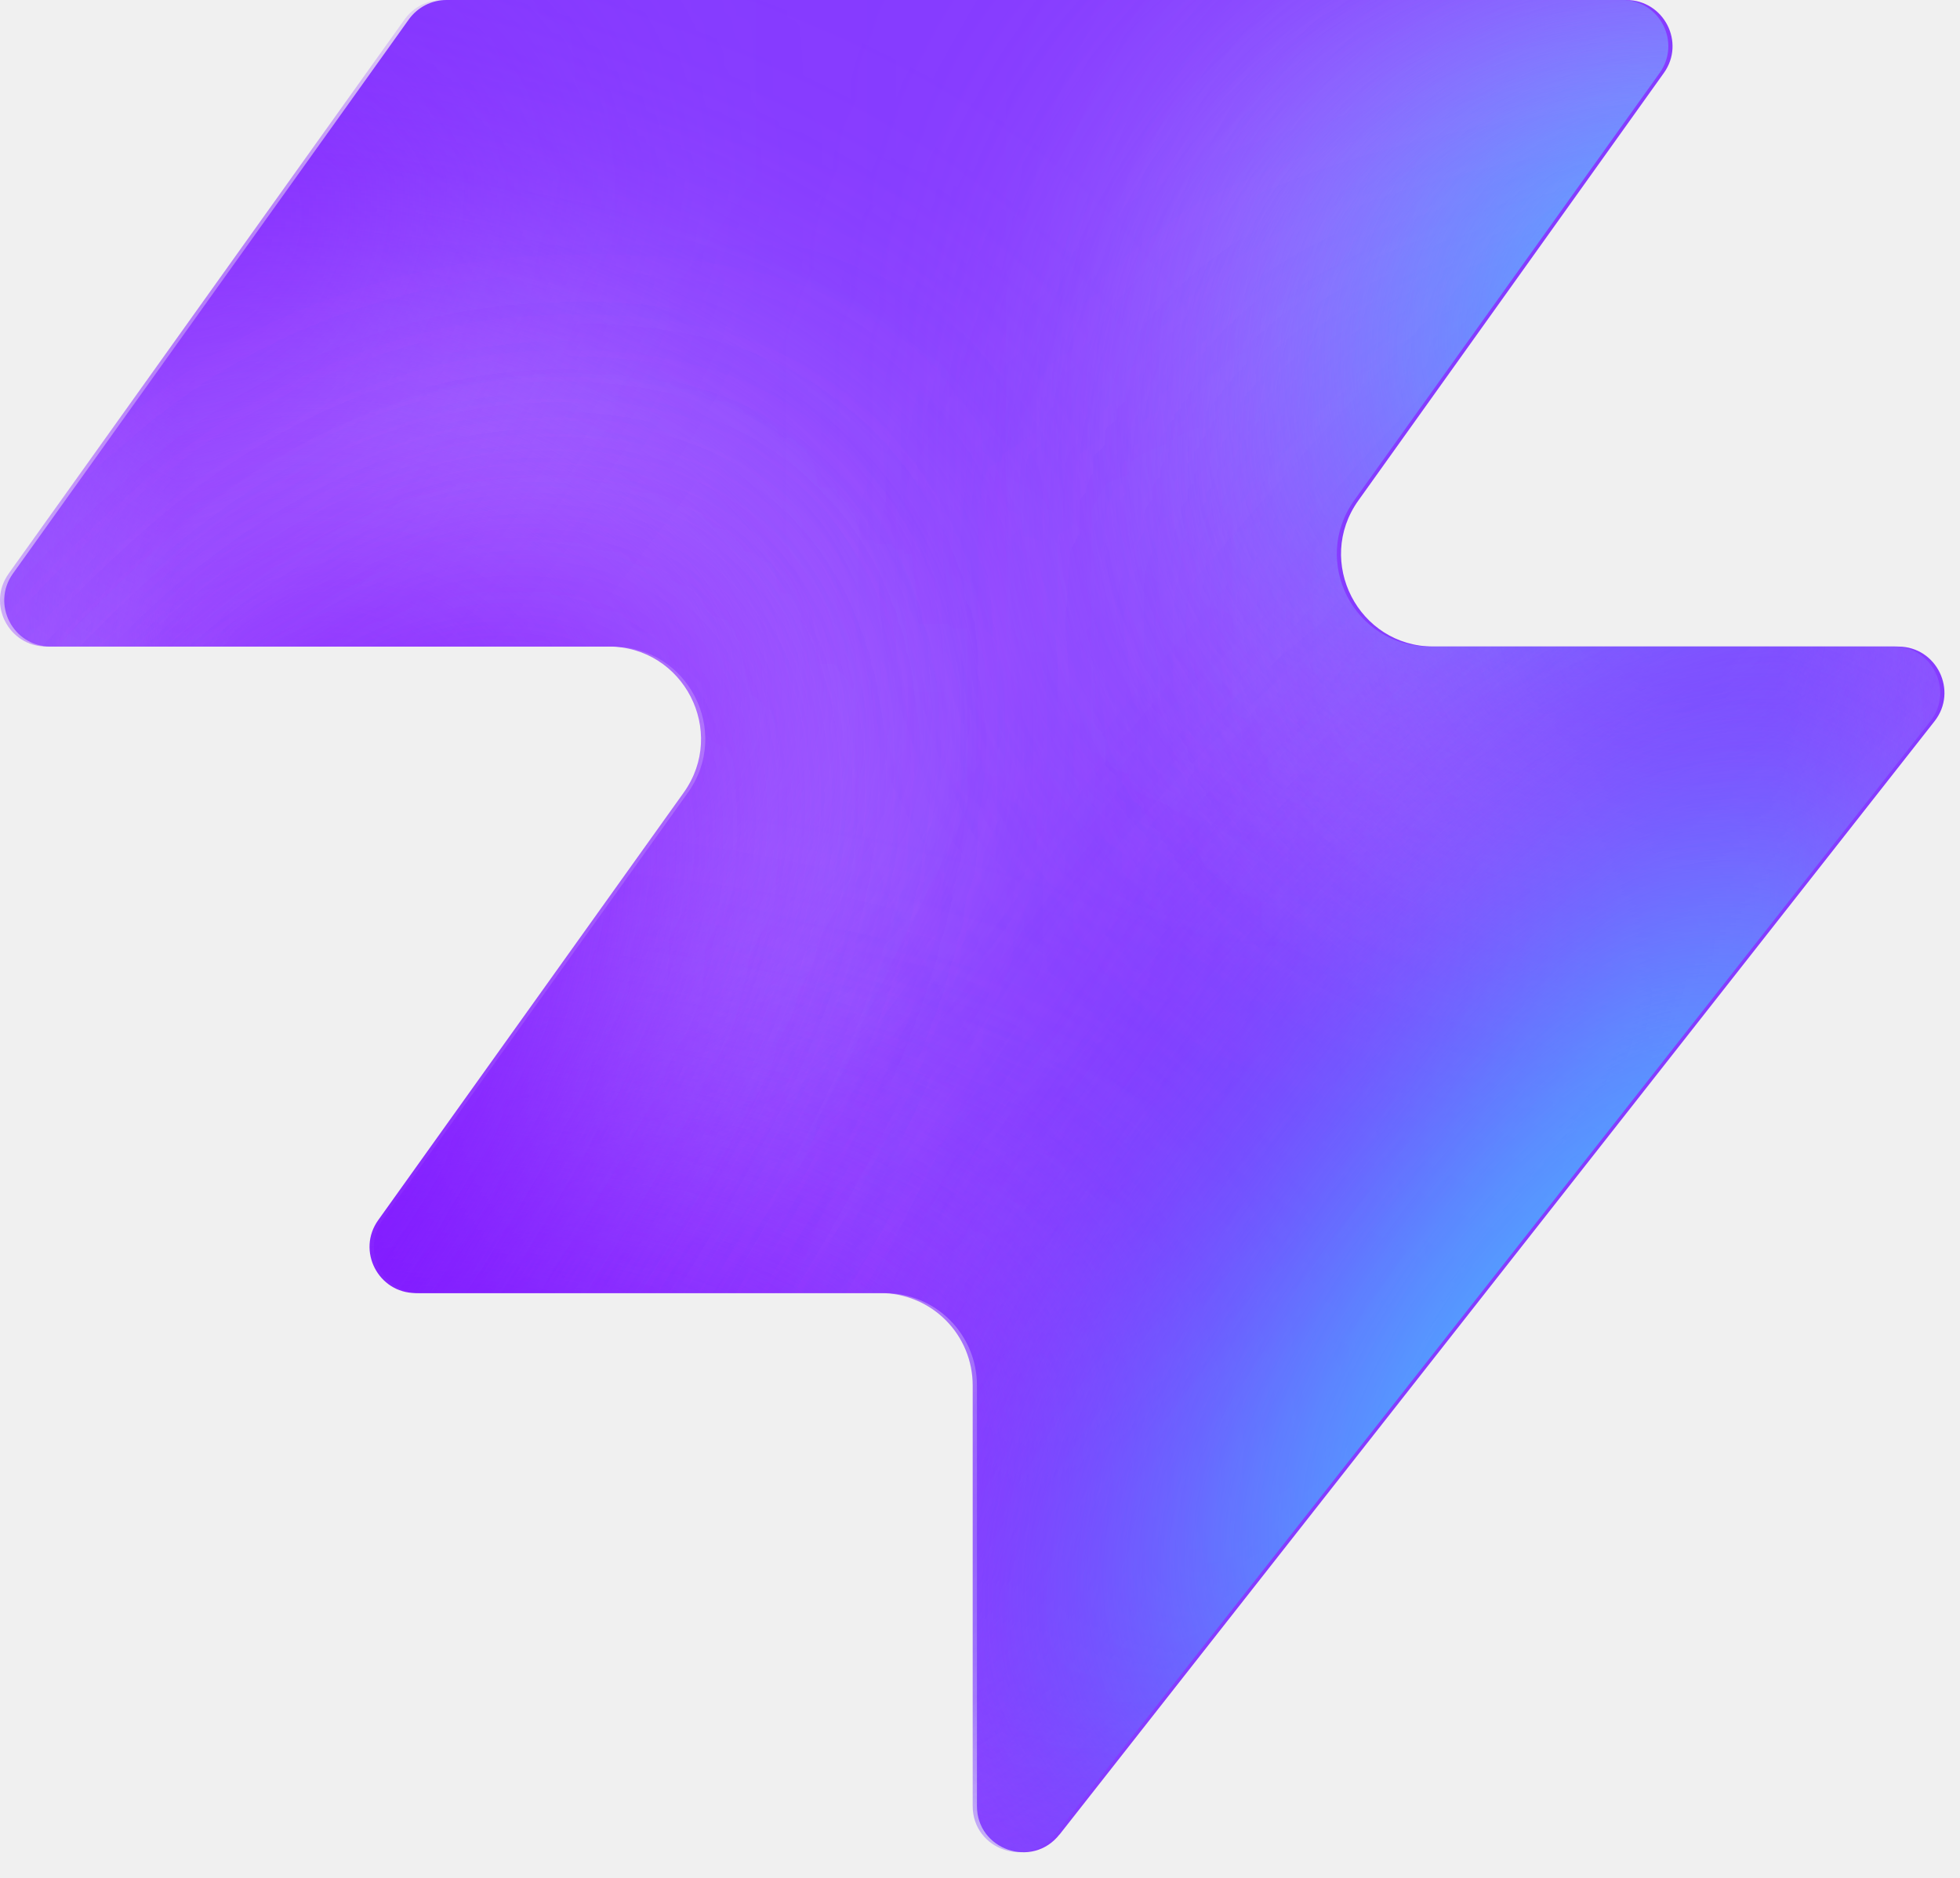
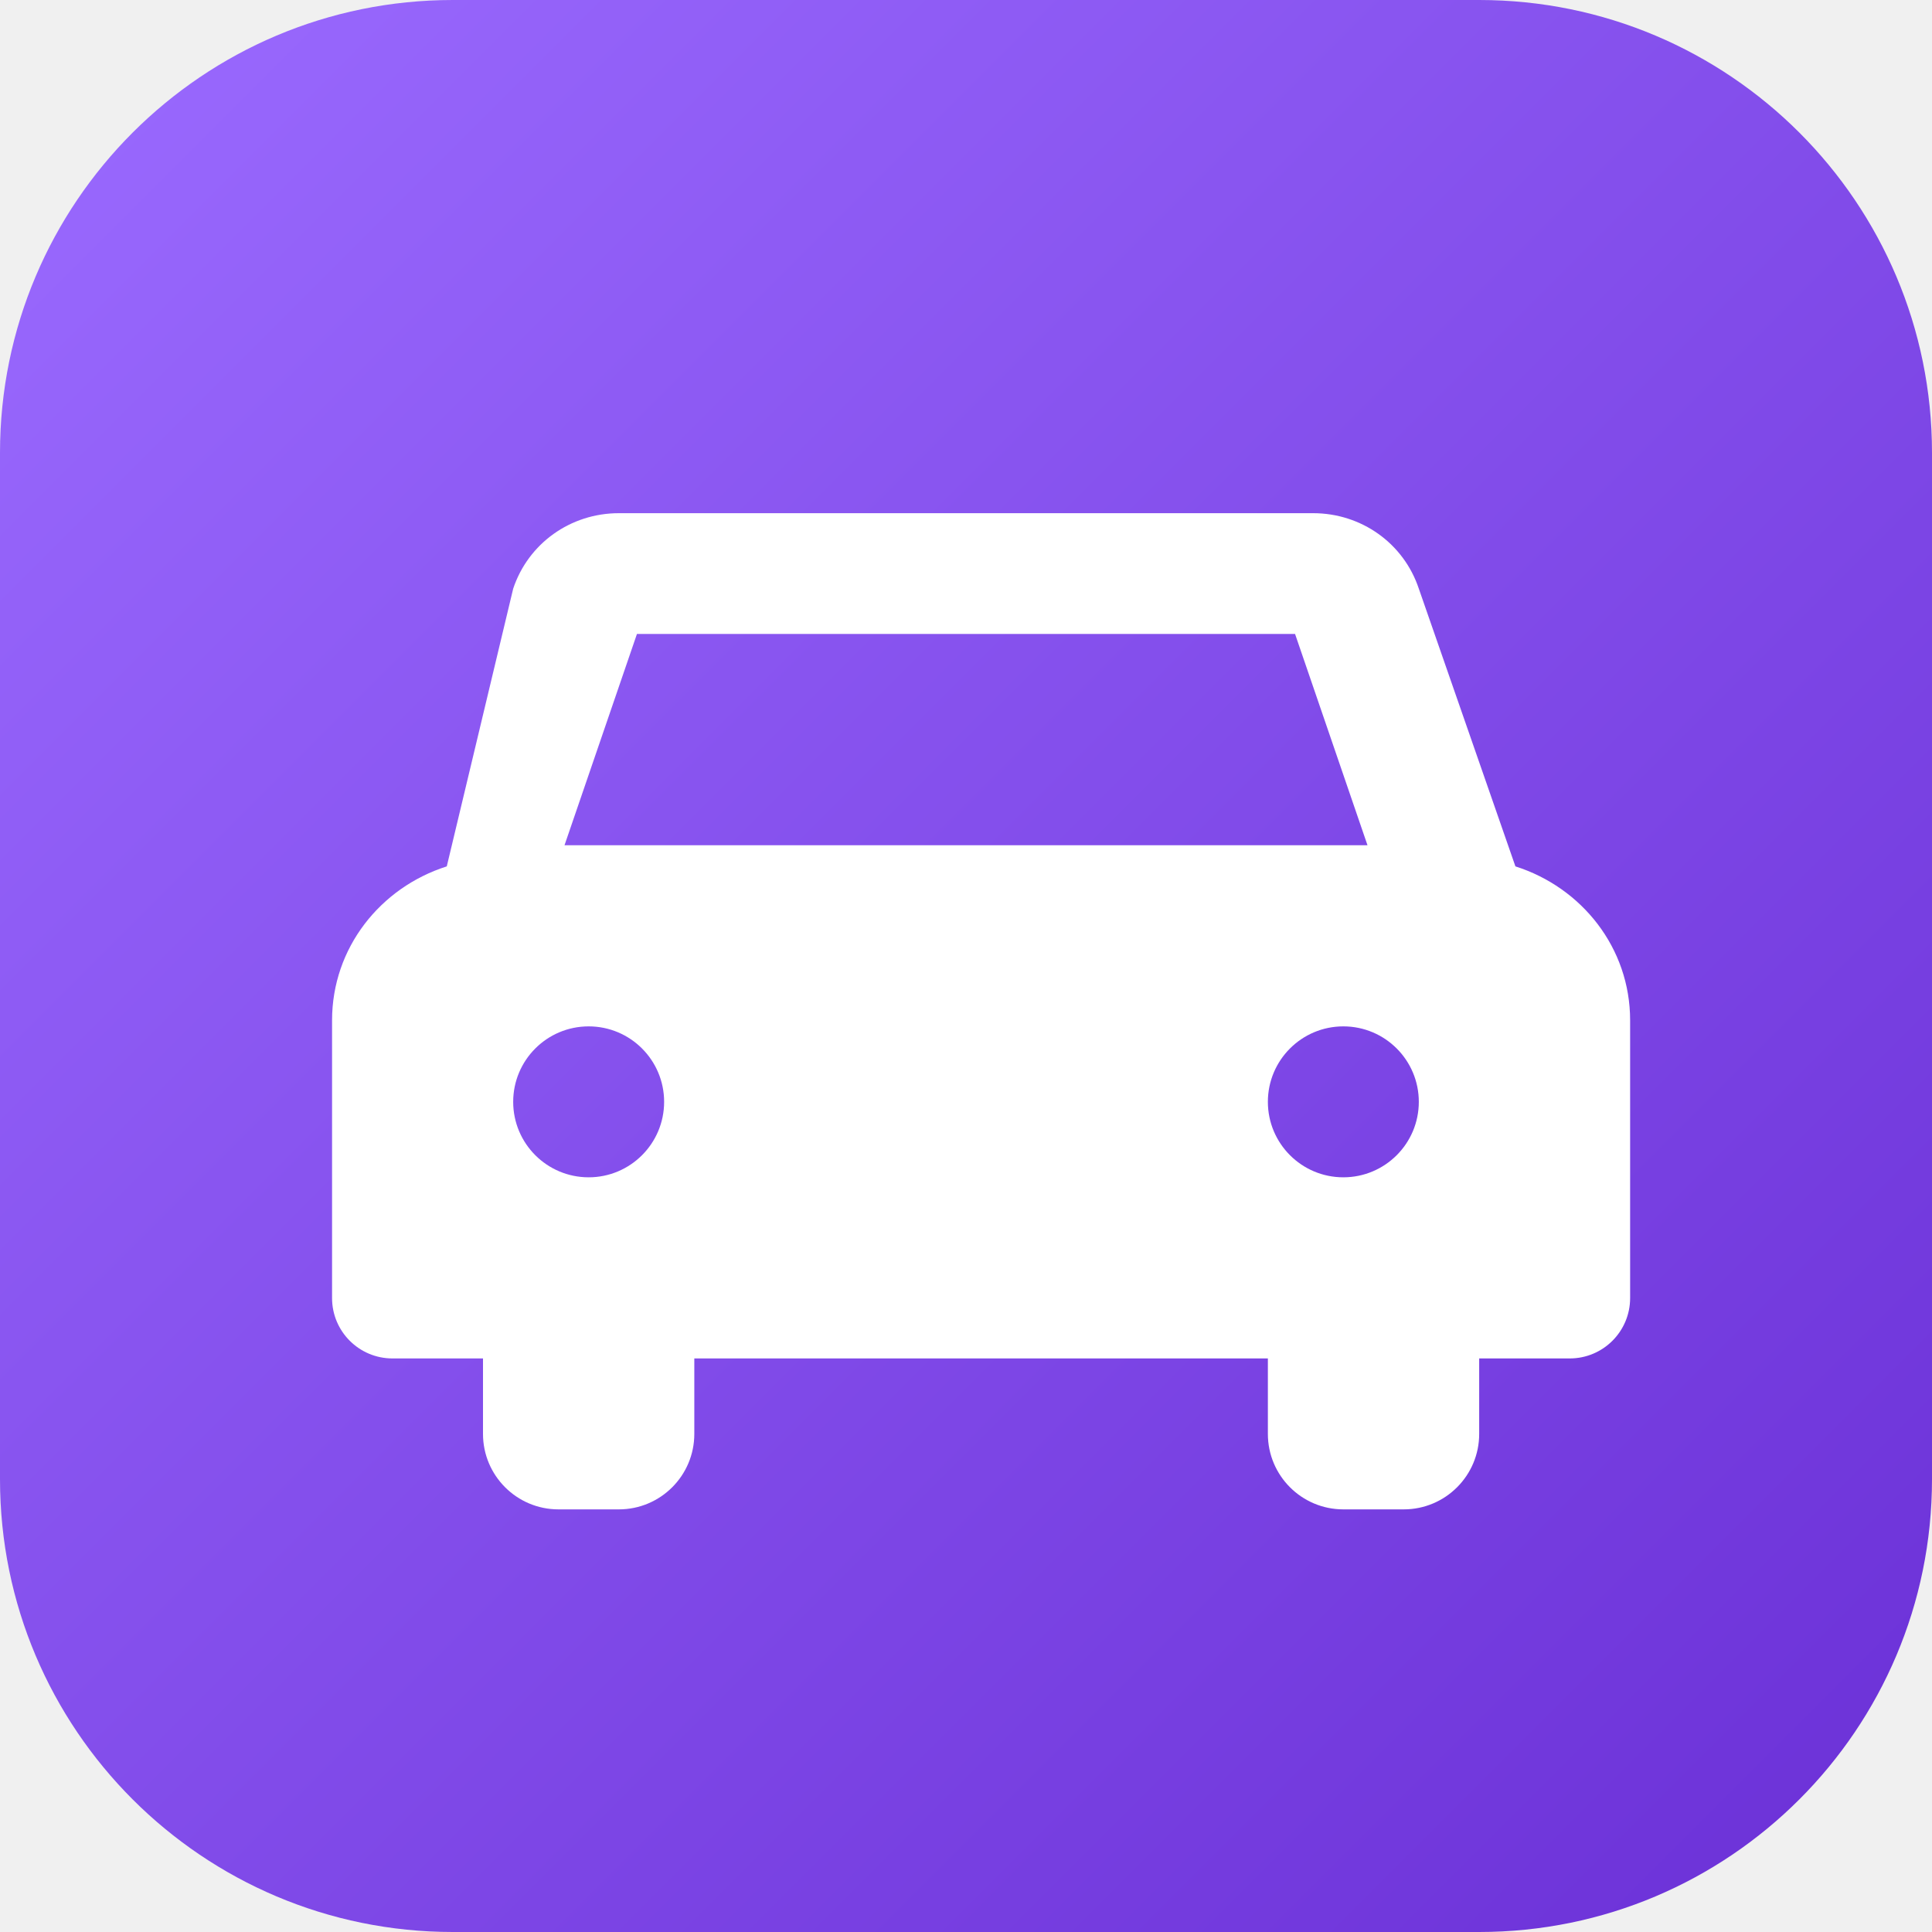
- <svg xmlns="http://www.w3.org/2000/svg" width="48" height="46" fill="none" viewBox="0 0 48 46">
-   <path fill="#863bff" d="M25.946 44.938c-.664.845-2.021.375-2.021-.698V33.937a2.26 2.26 0 0 0-2.262-2.262H10.287c-.92 0-1.456-1.04-.92-1.788l7.48-10.471c1.07-1.497 0-3.578-1.842-3.578H1.237c-.92 0-1.456-1.04-.92-1.788L10.013.474c.214-.297.556-.474.92-.474h28.894c.92 0 1.456 1.04.92 1.788l-7.48 10.471c-1.07 1.498 0 3.579 1.842 3.579h11.377c.943 0 1.473 1.088.89 1.83L25.947 44.94z" style="fill:#863bff;fill:color(display-p3 .525 .23 1);fill-opacity:1" />
-   <mask id="a" width="48" height="46" x="0" y="0" maskUnits="userSpaceOnUse" style="mask-type:alpha">
-     <path fill="#000" d="M25.842 44.938c-.664.844-2.021.375-2.021-.698V33.937a2.26 2.26 0 0 0-2.262-2.262H10.183c-.92 0-1.456-1.04-.92-1.788l7.48-10.471c1.07-1.498 0-3.579-1.842-3.579H1.133c-.92 0-1.456-1.04-.92-1.787L9.91.473c.214-.297.556-.474.92-.474h28.894c.92 0 1.456 1.04.92 1.788l-7.48 10.471c-1.07 1.498 0 3.578 1.842 3.578h11.377c.943 0 1.473 1.088.89 1.832L25.843 44.94z" style="fill:#000;fill-opacity:1" />
-   </mask>
-   <g mask="url(#a)">
-     <g filter="url(#b)">
-       <ellipse cx="5.508" cy="14.704" fill="#ede6ff" rx="5.508" ry="14.704" style="fill:#ede6ff;fill:color(display-p3 .927 .903 1);fill-opacity:1" transform="matrix(.00324 1 1 -.00324 -4.47 31.516)" />
-     </g>
-     <g filter="url(#c)">
-       <ellipse cx="10.399" cy="29.851" fill="#ede6ff" rx="10.399" ry="29.851" style="fill:#ede6ff;fill:color(display-p3 .927 .903 1);fill-opacity:1" transform="matrix(.00324 1 1 -.00324 -39.328 7.883)" />
-     </g>
-     <g filter="url(#d)">
-       <ellipse cx="5.508" cy="30.487" fill="#7e14ff" rx="5.508" ry="30.487" style="fill:#7e14ff;fill:color(display-p3 .492 .077 1);fill-opacity:1" transform="rotate(89.814 -25.913 -14.639)scale(1 -1)" />
-     </g>
-     <g filter="url(#e)">
-       <ellipse cx="5.508" cy="30.599" fill="#7e14ff" rx="5.508" ry="30.599" style="fill:#7e14ff;fill:color(display-p3 .492 .077 1);fill-opacity:1" transform="rotate(89.814 -32.644 -3.334)scale(1 -1)" />
-     </g>
-     <g filter="url(#f)">
-       <ellipse cx="5.508" cy="30.599" fill="#7e14ff" rx="5.508" ry="30.599" style="fill:#7e14ff;fill:color(display-p3 .492 .077 1);fill-opacity:1" transform="matrix(.00324 1 1 -.00324 -34.34 30.47)" />
-     </g>
-     <g filter="url(#g)">
-       <ellipse cx="14.072" cy="22.078" fill="#ede6ff" rx="14.072" ry="22.078" style="fill:#ede6ff;fill:color(display-p3 .927 .903 1);fill-opacity:1" transform="rotate(93.35 24.506 48.493)scale(-1 1)" />
-     </g>
-     <g filter="url(#h)">
-       <ellipse cx="3.47" cy="21.501" fill="#7e14ff" rx="3.47" ry="21.501" style="fill:#7e14ff;fill:color(display-p3 .492 .077 1);fill-opacity:1" transform="rotate(89.009 28.708 47.59)scale(-1 1)" />
-     </g>
-     <g filter="url(#i)">
-       <ellipse cx="3.47" cy="21.501" fill="#7e14ff" rx="3.47" ry="21.501" style="fill:#7e14ff;fill:color(display-p3 .492 .077 1);fill-opacity:1" transform="rotate(89.009 28.708 47.59)scale(-1 1)" />
-     </g>
-     <g filter="url(#j)">
-       <ellipse cx=".387" cy="8.972" fill="#7e14ff" rx="4.407" ry="29.108" style="fill:#7e14ff;fill:color(display-p3 .492 .077 1);fill-opacity:1" transform="rotate(39.51 .387 8.972)" />
-     </g>
-     <g filter="url(#k)">
-       <ellipse cx="47.523" cy="-6.092" fill="#7e14ff" rx="4.407" ry="29.108" style="fill:#7e14ff;fill:color(display-p3 .492 .077 1);fill-opacity:1" transform="rotate(37.892 47.523 -6.092)" />
-     </g>
-     <g filter="url(#l)">
-       <ellipse cx="41.412" cy="6.333" fill="#47bfff" rx="5.971" ry="9.665" style="fill:#47bfff;fill:color(display-p3 .28 .748 1);fill-opacity:1" transform="rotate(37.892 41.412 6.333)" />
-     </g>
-     <g filter="url(#m)">
-       <ellipse cx="-1.879" cy="38.332" fill="#7e14ff" rx="4.407" ry="29.108" style="fill:#7e14ff;fill:color(display-p3 .492 .077 1);fill-opacity:1" transform="rotate(37.892 -1.88 38.332)" />
-     </g>
-     <g filter="url(#n)">
-       <ellipse cx="-1.879" cy="38.332" fill="#7e14ff" rx="4.407" ry="29.108" style="fill:#7e14ff;fill:color(display-p3 .492 .077 1);fill-opacity:1" transform="rotate(37.892 -1.88 38.332)" />
-     </g>
-     <g filter="url(#o)">
-       <ellipse cx="35.651" cy="29.907" fill="#7e14ff" rx="4.407" ry="29.108" style="fill:#7e14ff;fill:color(display-p3 .492 .077 1);fill-opacity:1" transform="rotate(37.892 35.651 29.907)" />
-     </g>
-     <g filter="url(#p)">
-       <ellipse cx="38.418" cy="32.4" fill="#47bfff" rx="5.971" ry="15.297" style="fill:#47bfff;fill:color(display-p3 .28 .748 1);fill-opacity:1" transform="rotate(37.892 38.418 32.4)" />
-     </g>
-   </g>
+ <svg xmlns="http://www.w3.org/2000/svg" viewBox="0 0 64 64">
  <defs>
-     <filter id="b" width="60.045" height="41.654" x="-19.77" y="16.149" color-interpolation-filters="sRGB" filterUnits="userSpaceOnUse">
-       <feFlood flood-opacity="0" result="BackgroundImageFix" />
-       <feBlend in="SourceGraphic" in2="BackgroundImageFix" result="shape" />
-       <feGaussianBlur result="effect1_foregroundBlur_2002_17158" stdDeviation="7.659" />
-     </filter>
-     <filter id="c" width="90.34" height="51.437" x="-54.613" y="-7.533" color-interpolation-filters="sRGB" filterUnits="userSpaceOnUse">
-       <feFlood flood-opacity="0" result="BackgroundImageFix" />
-       <feBlend in="SourceGraphic" in2="BackgroundImageFix" result="shape" />
-       <feGaussianBlur result="effect1_foregroundBlur_2002_17158" stdDeviation="7.659" />
-     </filter>
-     <filter id="d" width="79.355" height="29.4" x="-49.64" y="2.03" color-interpolation-filters="sRGB" filterUnits="userSpaceOnUse">
-       <feFlood flood-opacity="0" result="BackgroundImageFix" />
-       <feBlend in="SourceGraphic" in2="BackgroundImageFix" result="shape" />
-       <feGaussianBlur result="effect1_foregroundBlur_2002_17158" stdDeviation="4.596" />
-     </filter>
-     <filter id="e" width="79.579" height="29.4" x="-45.045" y="20.029" color-interpolation-filters="sRGB" filterUnits="userSpaceOnUse">
-       <feFlood flood-opacity="0" result="BackgroundImageFix" />
-       <feBlend in="SourceGraphic" in2="BackgroundImageFix" result="shape" />
-       <feGaussianBlur result="effect1_foregroundBlur_2002_17158" stdDeviation="4.596" />
-     </filter>
-     <filter id="f" width="79.579" height="29.4" x="-43.513" y="21.178" color-interpolation-filters="sRGB" filterUnits="userSpaceOnUse">
-       <feFlood flood-opacity="0" result="BackgroundImageFix" />
-       <feBlend in="SourceGraphic" in2="BackgroundImageFix" result="shape" />
-       <feGaussianBlur result="effect1_foregroundBlur_2002_17158" stdDeviation="4.596" />
-     </filter>
-     <filter id="g" width="74.749" height="58.852" x="15.756" y="-17.901" color-interpolation-filters="sRGB" filterUnits="userSpaceOnUse">
-       <feFlood flood-opacity="0" result="BackgroundImageFix" />
-       <feBlend in="SourceGraphic" in2="BackgroundImageFix" result="shape" />
-       <feGaussianBlur result="effect1_foregroundBlur_2002_17158" stdDeviation="7.659" />
-     </filter>
-     <filter id="h" width="61.377" height="25.362" x="23.548" y="2.284" color-interpolation-filters="sRGB" filterUnits="userSpaceOnUse">
-       <feFlood flood-opacity="0" result="BackgroundImageFix" />
-       <feBlend in="SourceGraphic" in2="BackgroundImageFix" result="shape" />
-       <feGaussianBlur result="effect1_foregroundBlur_2002_17158" stdDeviation="4.596" />
-     </filter>
-     <filter id="i" width="61.377" height="25.362" x="23.548" y="2.284" color-interpolation-filters="sRGB" filterUnits="userSpaceOnUse">
-       <feFlood flood-opacity="0" result="BackgroundImageFix" />
-       <feBlend in="SourceGraphic" in2="BackgroundImageFix" result="shape" />
-       <feGaussianBlur result="effect1_foregroundBlur_2002_17158" stdDeviation="4.596" />
-     </filter>
-     <filter id="j" width="56.045" height="63.649" x="-27.636" y="-22.853" color-interpolation-filters="sRGB" filterUnits="userSpaceOnUse">
-       <feFlood flood-opacity="0" result="BackgroundImageFix" />
-       <feBlend in="SourceGraphic" in2="BackgroundImageFix" result="shape" />
-       <feGaussianBlur result="effect1_foregroundBlur_2002_17158" stdDeviation="4.596" />
-     </filter>
-     <filter id="k" width="54.814" height="64.646" x="20.116" y="-38.415" color-interpolation-filters="sRGB" filterUnits="userSpaceOnUse">
-       <feFlood flood-opacity="0" result="BackgroundImageFix" />
-       <feBlend in="SourceGraphic" in2="BackgroundImageFix" result="shape" />
-       <feGaussianBlur result="effect1_foregroundBlur_2002_17158" stdDeviation="4.596" />
-     </filter>
-     <filter id="l" width="33.541" height="35.313" x="24.641" y="-11.323" color-interpolation-filters="sRGB" filterUnits="userSpaceOnUse">
-       <feFlood flood-opacity="0" result="BackgroundImageFix" />
-       <feBlend in="SourceGraphic" in2="BackgroundImageFix" result="shape" />
-       <feGaussianBlur result="effect1_foregroundBlur_2002_17158" stdDeviation="4.596" />
-     </filter>
-     <filter id="m" width="54.814" height="64.646" x="-29.286" y="6.009" color-interpolation-filters="sRGB" filterUnits="userSpaceOnUse">
-       <feFlood flood-opacity="0" result="BackgroundImageFix" />
-       <feBlend in="SourceGraphic" in2="BackgroundImageFix" result="shape" />
-       <feGaussianBlur result="effect1_foregroundBlur_2002_17158" stdDeviation="4.596" />
-     </filter>
-     <filter id="n" width="54.814" height="64.646" x="-29.286" y="6.009" color-interpolation-filters="sRGB" filterUnits="userSpaceOnUse">
-       <feFlood flood-opacity="0" result="BackgroundImageFix" />
-       <feBlend in="SourceGraphic" in2="BackgroundImageFix" result="shape" />
-       <feGaussianBlur result="effect1_foregroundBlur_2002_17158" stdDeviation="4.596" />
-     </filter>
-     <filter id="o" width="54.814" height="64.646" x="8.244" y="-2.416" color-interpolation-filters="sRGB" filterUnits="userSpaceOnUse">
-       <feFlood flood-opacity="0" result="BackgroundImageFix" />
-       <feBlend in="SourceGraphic" in2="BackgroundImageFix" result="shape" />
-       <feGaussianBlur result="effect1_foregroundBlur_2002_17158" stdDeviation="4.596" />
-     </filter>
-     <filter id="p" width="39.409" height="43.623" x="18.713" y="10.588" color-interpolation-filters="sRGB" filterUnits="userSpaceOnUse">
-       <feFlood flood-opacity="0" result="BackgroundImageFix" />
-       <feBlend in="SourceGraphic" in2="BackgroundImageFix" result="shape" />
-       <feGaussianBlur result="effect1_foregroundBlur_2002_17158" stdDeviation="4.596" />
-     </filter>
+     <linearGradient id="g" x1="0" y1="0" x2="1" y2="1">
+       <stop offset="0" stop-color="#9b6bff" />
+       <stop offset="1" stop-color="#6a2fd6" />
+     </linearGradient>
  </defs>
+   <rect width="64" height="64" rx="15" fill="url(#g)" />
+   <path fill="#fff" d="M20.5 17h23c1.6 0 3 1 3.5 2.5l3.2 9.2c2.2.7 3.8 2.7 3.8 5.1V43a2 2 0 0 1-2 2h-3v2.5a2.5 2.5 0 0 1-2.5 2.5h-2a2.5 2.5 0 0 1-2.5-2.5V45H23v2.5a2.5 2.5 0 0 1-2.5 2.5h-2a2.5 2.5 0 0 1-2.5-2.5V45h-3a2 2 0 0 1-2-2v-9.2c0-2.4 1.600-4.400 3.800-5.100L17 19.500c.5-1.500 1.900-2.500 3.500-2.500zm.6 4-2.400 7h26.600l-2.400-7H21.100zM19.500 34a2.500 2.500 0 1 0 0 5 2.500 2.500 0 0 0 0-5zm25 0a2.500 2.500 0 1 0 0 5 2.500 2.500 0 0 0 0-5z" />
</svg>
